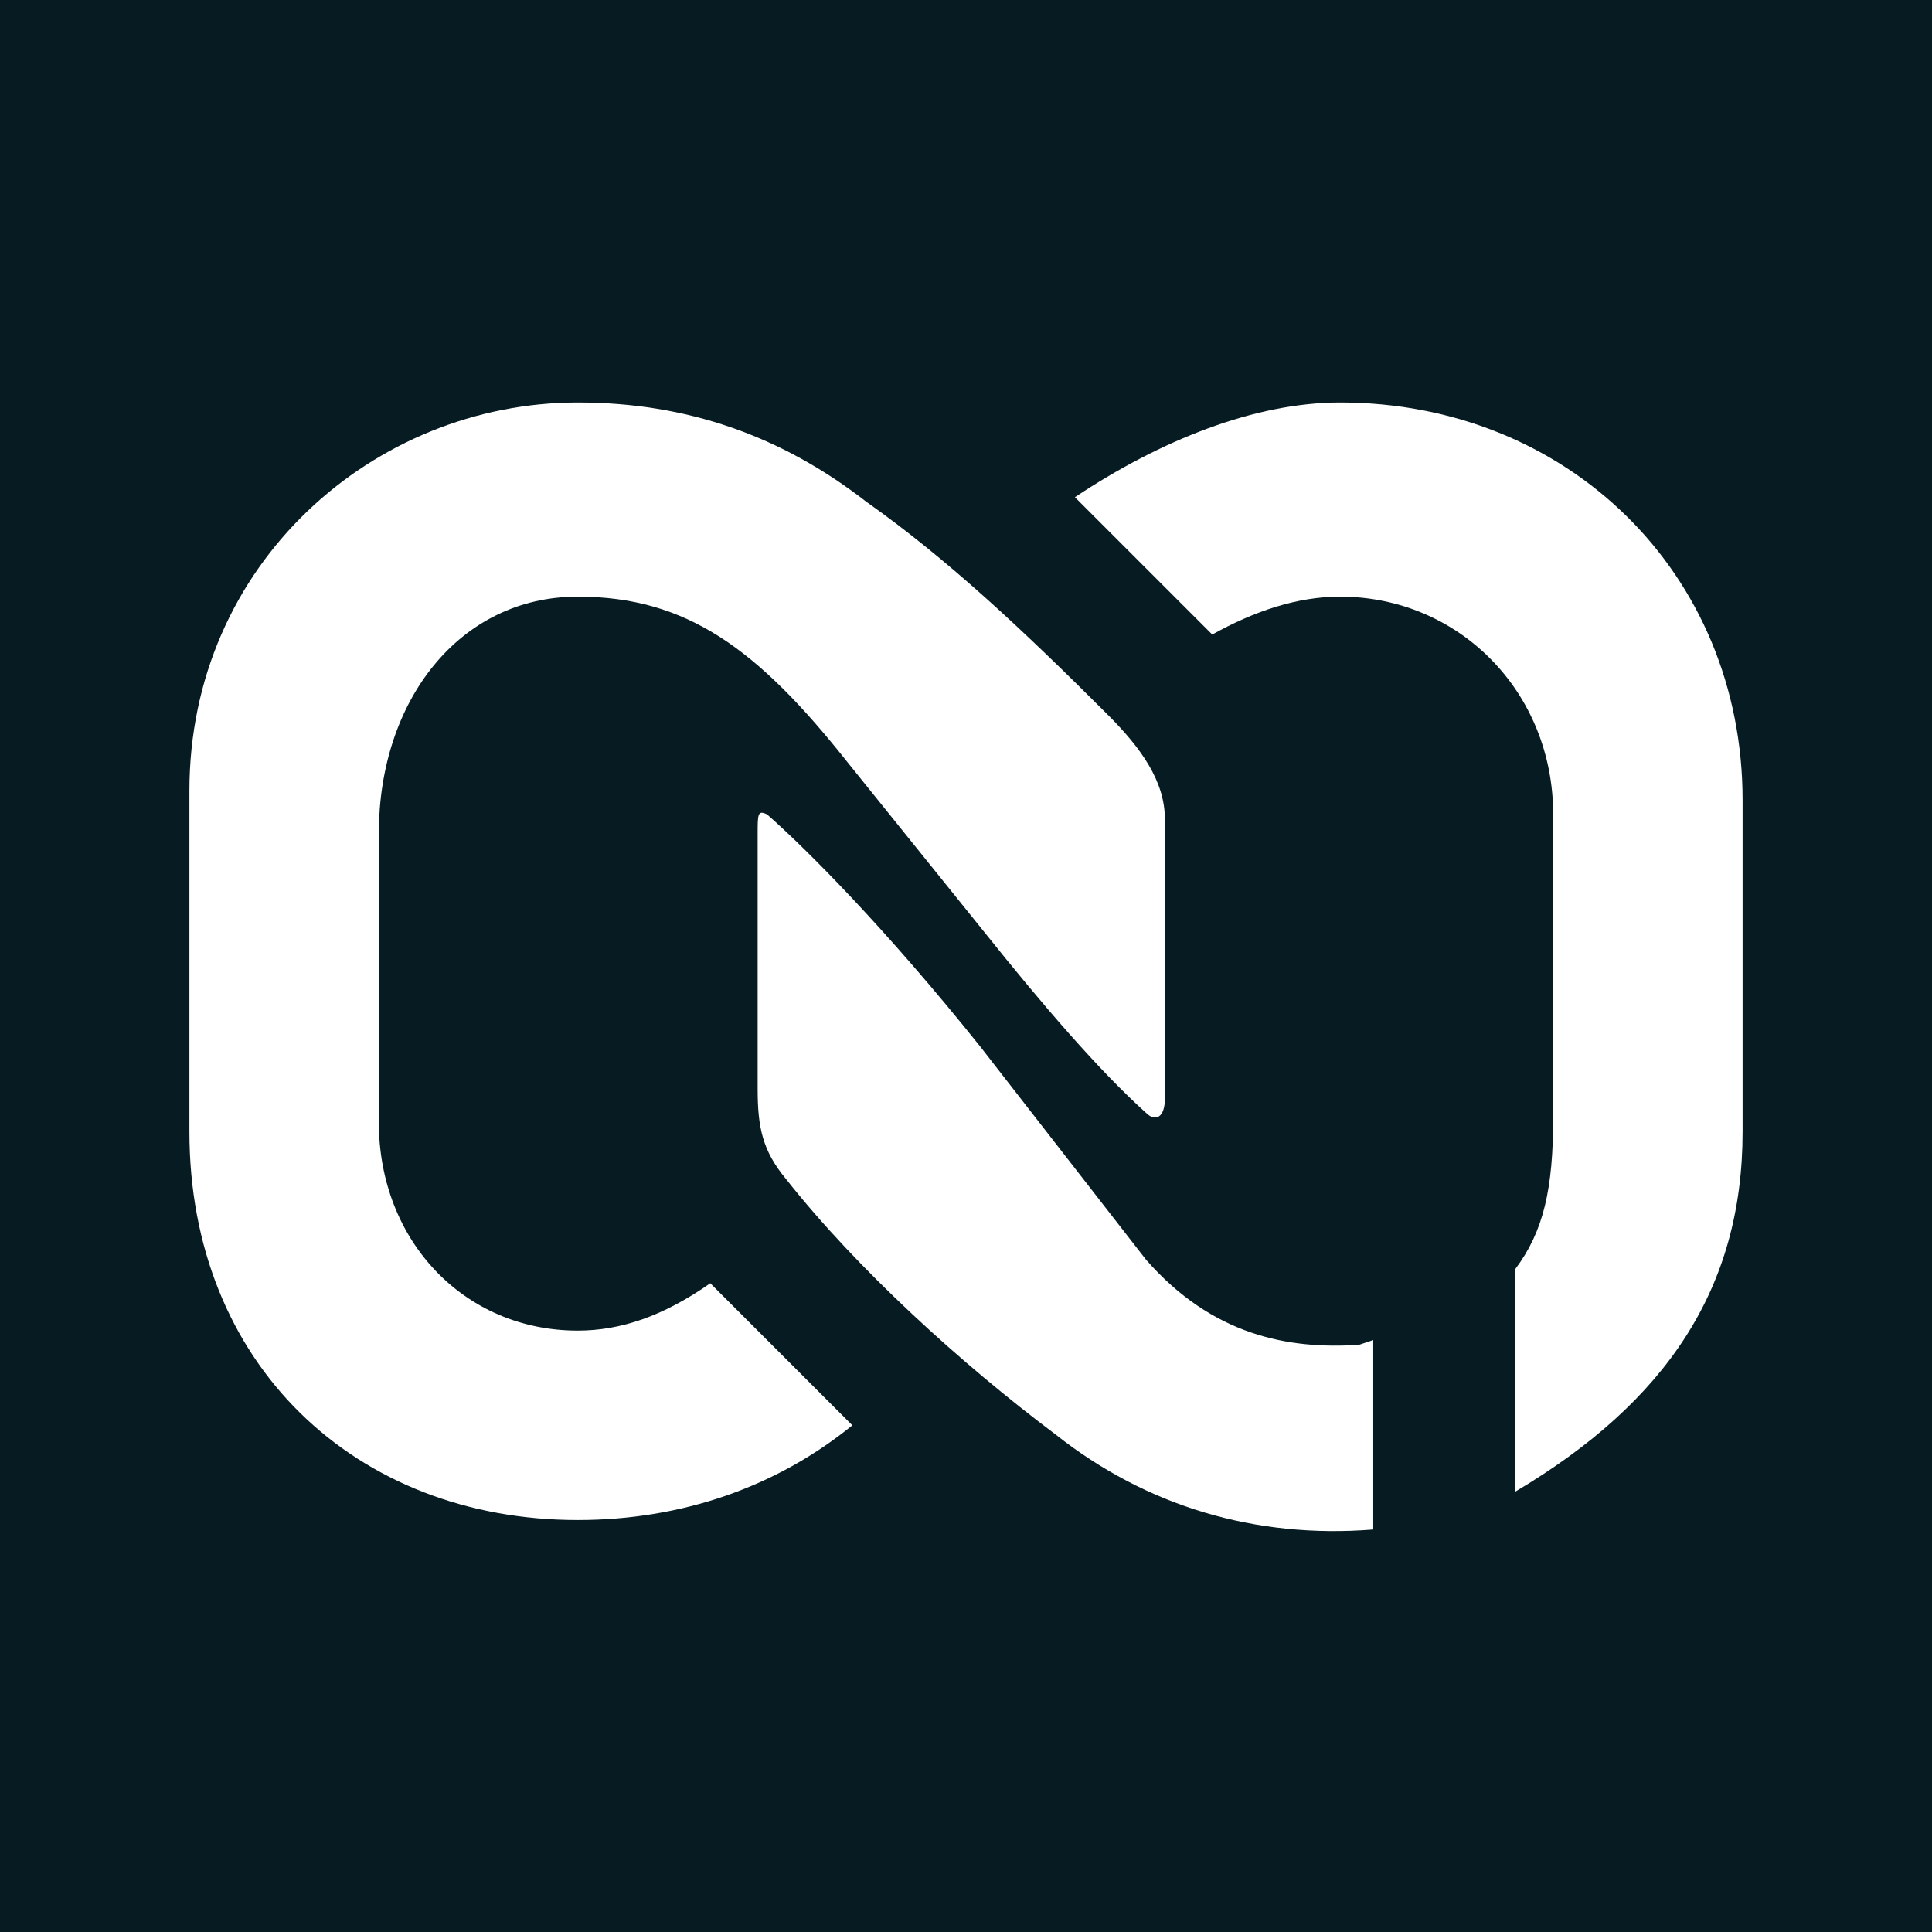
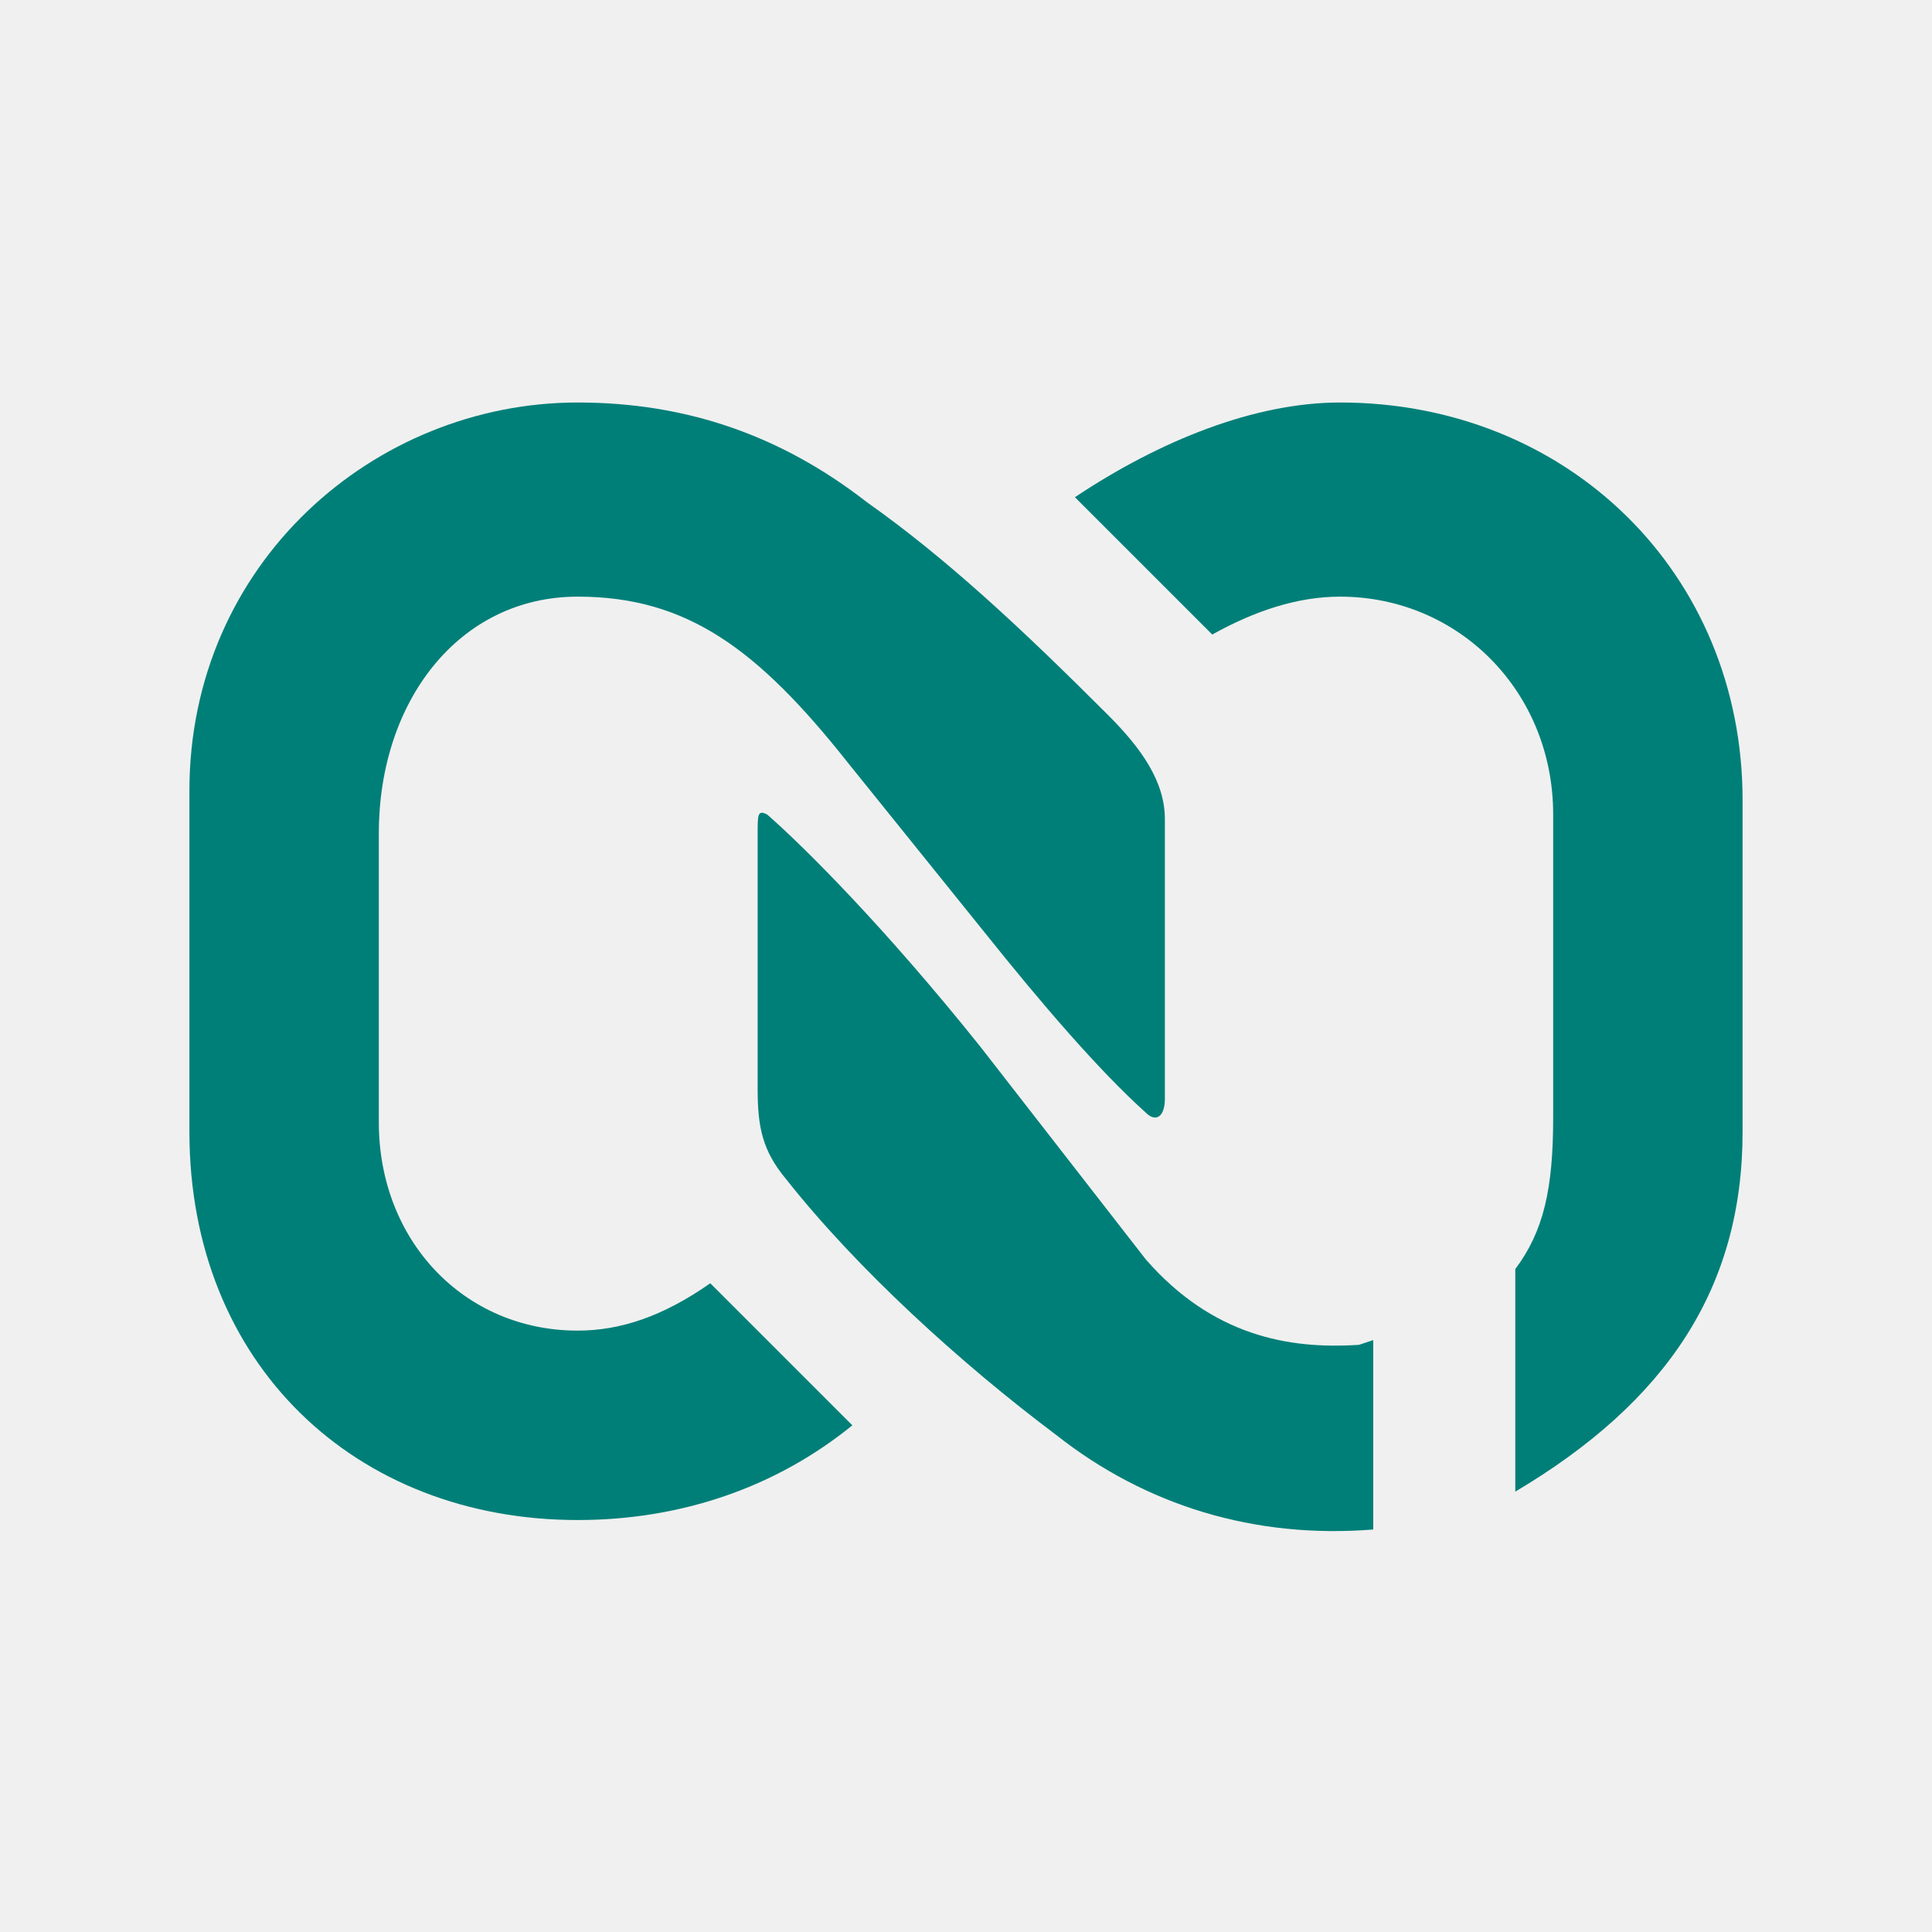
<svg xmlns="http://www.w3.org/2000/svg" width="408" height="408" viewBox="0 0 408 408" role="img" aria-labelledby="title">
-   <rect width="408" height="408" fill="#071C22" />
  <g transform="translate(40 85)">
    <g id="symbol">
-       <path id="weave-1" fill="#FFFFFF" d="M 82 0 C 39 0 0 34 0 82 L 0 154 C 0 203 35 236 82 236 C 104 236 124 229 140 216 L 110 186 C 100 193 91 196 82 196 C 58 196 40 177 40 152 L 40 91 C 40 63 57 41 82 41 C 105 41 120 52 139 76 L 168 112 C 180 127 192 141 202 150 C 204 152 206 151 206 147 L 206 88 C 206 80 201 73 194 66 C 176 48 160 33 143 21 C 125 7 105 0 82 0 Z" />
-       <path id="weave-2" fill="#FFFFFF" d="M 243 0 C 225 0 205 8 187 20 L 216 49 C 225 44 234 41 243 41 C 268 41 288 61 288 87 L 288 151 C 288 166 286 175 280 183 L 280 230 C 312 211 328 187 328 154 L 328 84 C 328 36 291 0 243 0 Z" />
-       <path id="weave-3" fill="#FFFFFF" d="M 122 87 C 130 94 147 111 167 136 L 202 181 C 216 197 232 200 247 199 L 250 198 L 250 238 C 225 240 202 233 183 218 C 163 203 141 183 126 164 C 121 158 120 153 120 145 L 120 91 C 120 87 120 86 122 87 Z" />
+       <path id="weave-1" fill="#007F78" d="M 82 0 C 39 0 0 34 0 82 L 0 154 C 0 203 35 236 82 236 C 104 236 124 229 140 216 L 110 186 C 100 193 91 196 82 196 C 58 196 40 177 40 152 L 40 91 C 40 63 57 41 82 41 C 105 41 120 52 139 76 L 168 112 C 180 127 192 141 202 150 C 204 152 206 151 206 147 L 206 88 C 206 80 201 73 194 66 C 176 48 160 33 143 21 C 125 7 105 0 82 0 Z" />
+       <path id="weave-2" fill="#007F78" d="M 243 0 C 225 0 205 8 187 20 L 216 49 C 225 44 234 41 243 41 C 268 41 288 61 288 87 L 288 151 C 288 166 286 175 280 183 L 280 230 C 312 211 328 187 328 154 L 328 84 C 328 36 291 0 243 0 Z" />
+       <path id="weave-3" fill="#007F78" d="M 122 87 C 130 94 147 111 167 136 L 202 181 C 216 197 232 200 247 199 L 250 198 L 250 238 C 225 240 202 233 183 218 C 163 203 141 183 126 164 C 121 158 120 153 120 145 L 120 91 C 120 87 120 86 122 87 Z" />
    </g>
  </g>
</svg>
